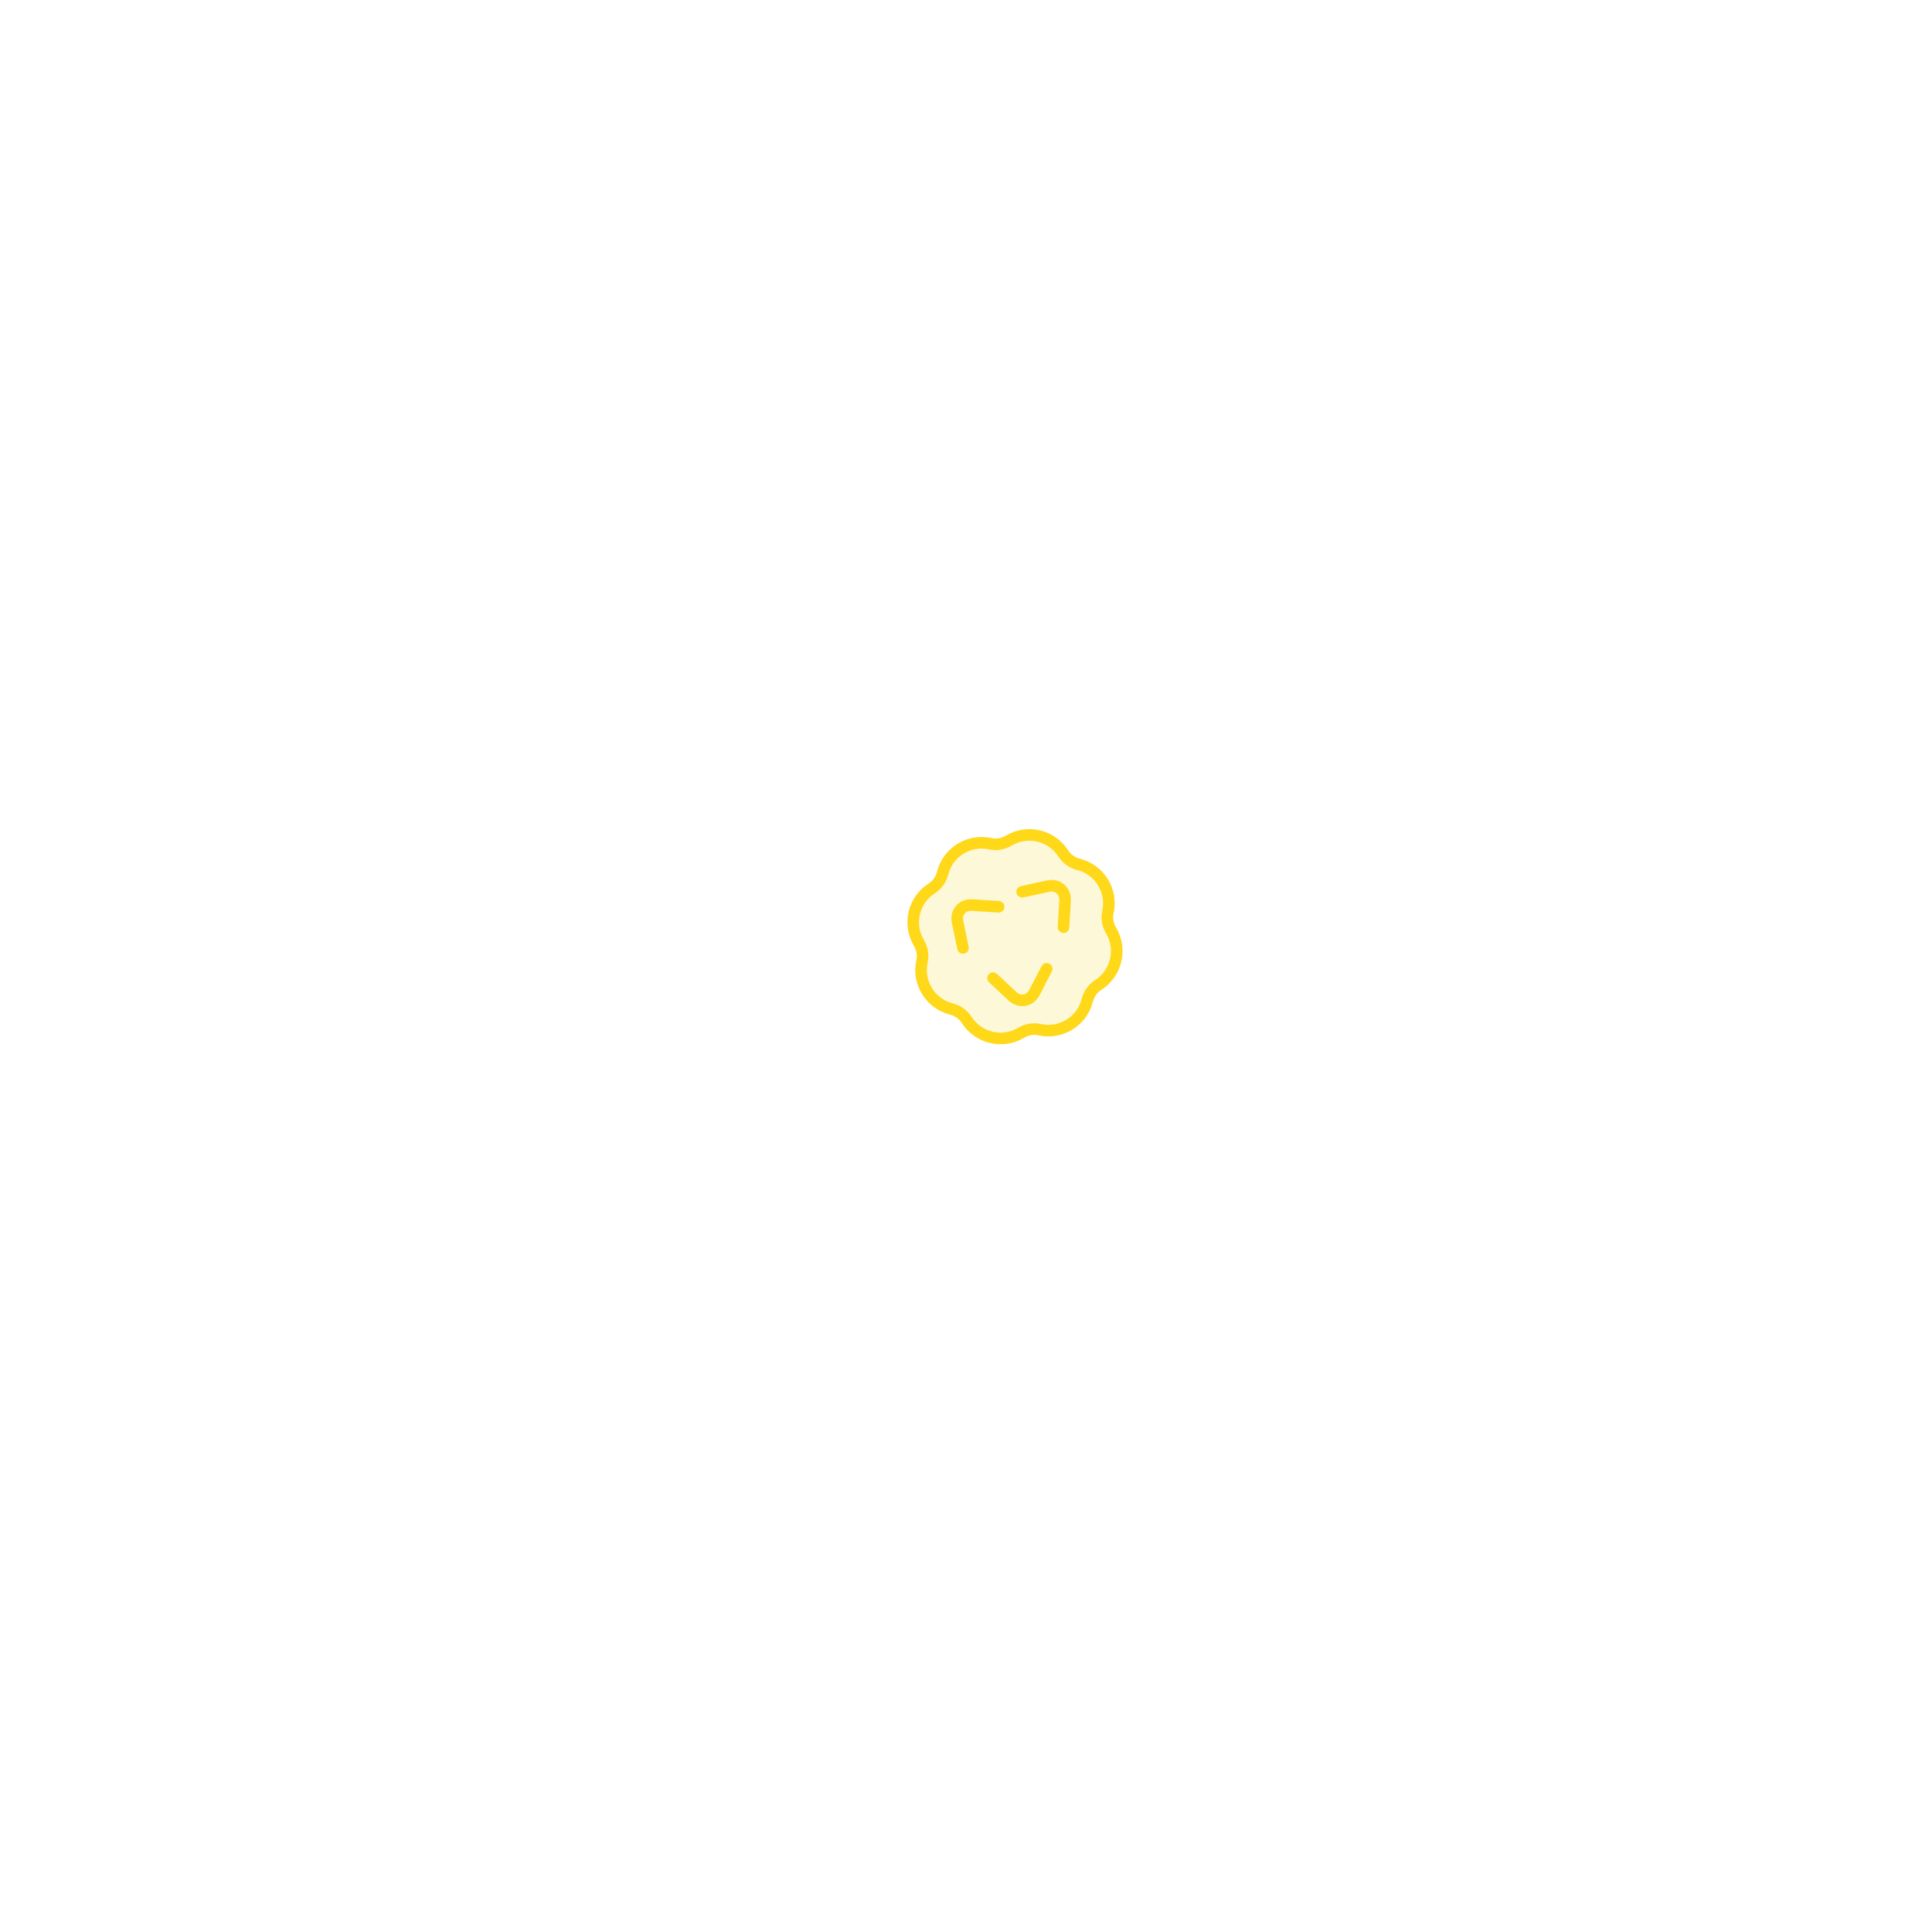
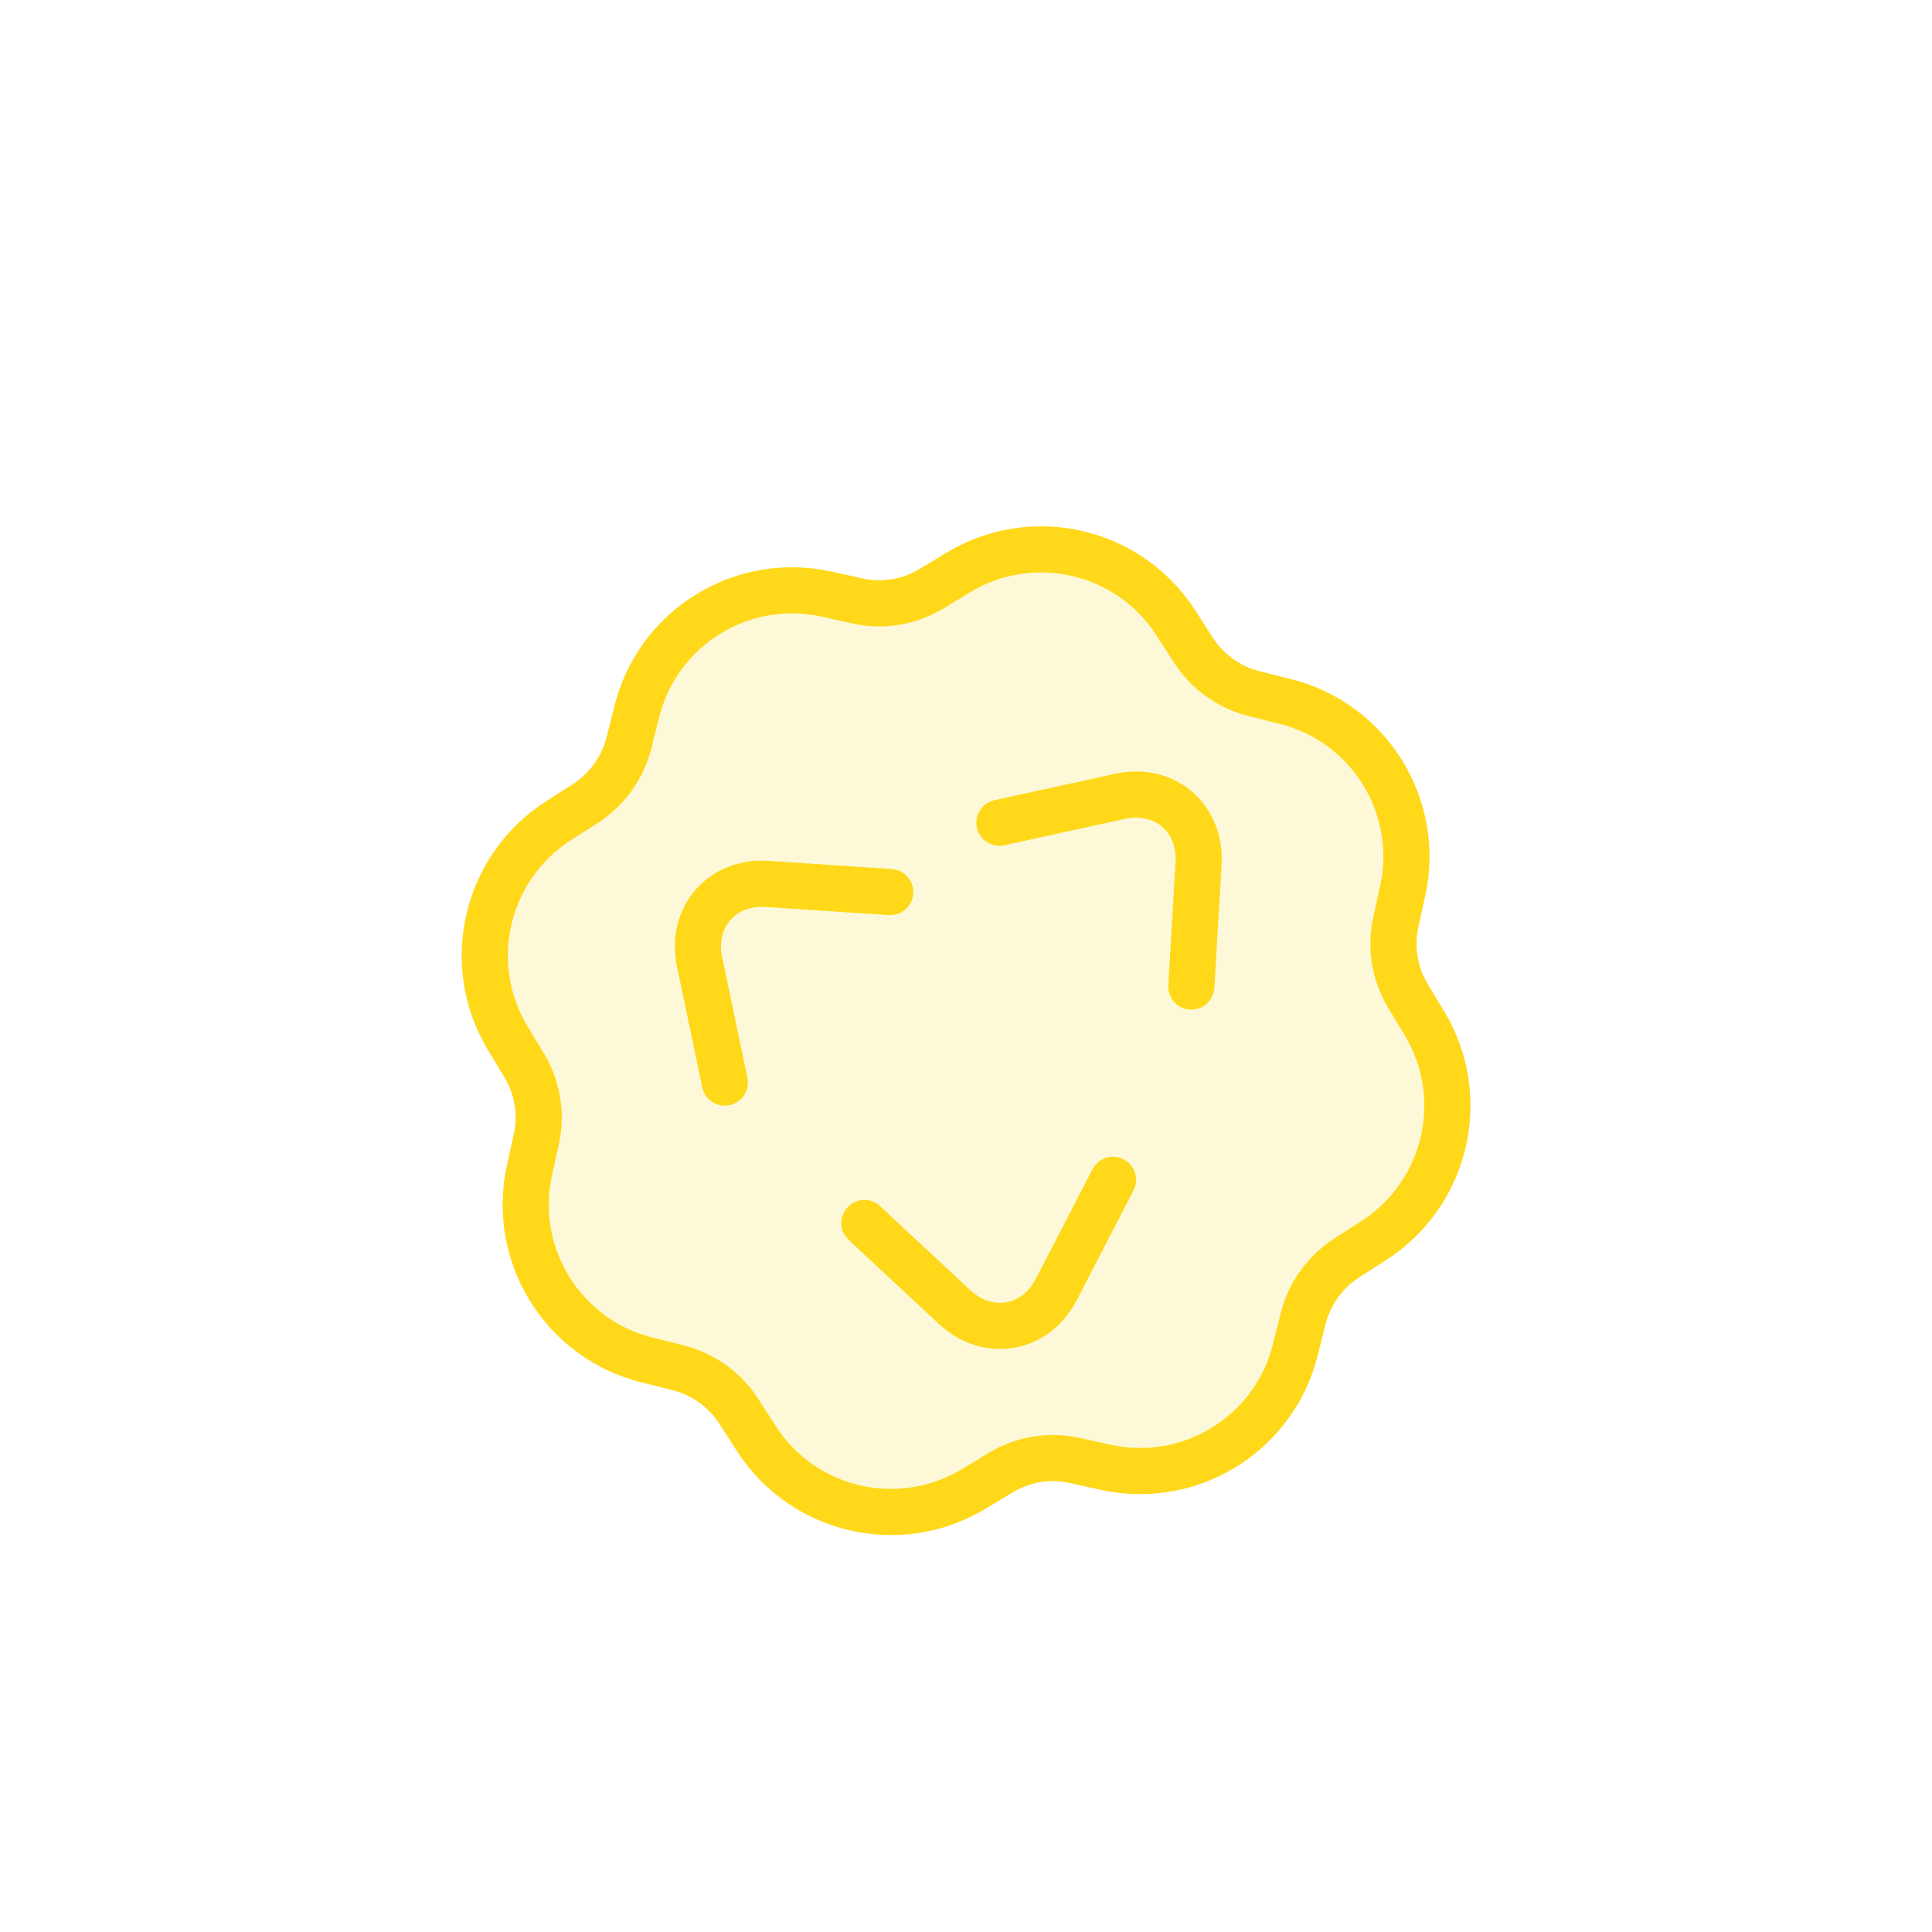
- <svg xmlns="http://www.w3.org/2000/svg" id="Layer_1" data-name="Layer 1" viewBox="0 0 500 500">
-   <path d="M275.16,220.86h0c.91,1.41,2.32,2.42,3.94,2.83h0c5.46,1.36,8.84,6.82,7.64,12.31h0c-.36,1.64-.08,3.35.79,4.79h0c2.89,4.82,1.43,11.07-3.3,14.11h0c-1.41.91-2.42,2.32-2.83,3.94h0c-1.36,5.46-6.82,8.84-12.31,7.64h0c-1.64-.36-3.35-.08-4.79.79h0c-4.82,2.89-11.07,1.43-14.11-3.3h0c-.91-1.41-2.32-2.42-3.94-2.83h0c-5.46-1.36-8.84-6.82-7.64-12.31h0c.36-1.64.08-3.35-.79-4.79h0c-2.89-4.82-1.43-11.07,3.3-14.11h0c1.41-.91,2.42-2.32,2.83-3.94h0c1.36-5.46,6.82-8.84,12.31-7.64h0c1.64.36,3.35.08,4.79-.79h0c4.82-2.89,11.07-1.43,14.11,3.3Z" fill="#fdf9d8" stroke="#ffd81a" stroke-linecap="round" stroke-miterlimit="10" stroke-width="3" />
-   <path d="M258.45,234.68l-6.86-.45c-2.54-.17-4.3,1.86-3.78,4.36l1.41,6.73" fill="#fdf9d8" stroke="#ffd81a" stroke-linecap="round" stroke-miterlimit="10" stroke-width="3" />
-   <path d="M257,253.15l5.04,4.69c1.86,1.74,4.51,1.28,5.68-.99l3.16-6.11" fill="#fdf9d8" stroke="#ffd81a" stroke-linecap="round" stroke-miterlimit="10" stroke-width="3" />
-   <path d="M275.24,239.95l.4-6.87c.15-2.54-1.9-4.29-4.38-3.75l-6.72,1.46" fill="#fdf9d8" stroke="#ffd81a" stroke-linecap="round" stroke-miterlimit="10" stroke-width="3" />
+ <svg xmlns="http://www.w3.org/2000/svg" id="Layer_1" data-name="Layer 1" viewBox="0 0 125.57 125.57">
+   <path d="M76.43,40.49l1.13,1.76c.91,1.41,2.32,2.42,3.94,2.83l2.03.51c5.46,1.36,8.84,6.82,7.64,12.31l-.45,2.04c-.36,1.64-.08,3.35.79,4.79l1.08,1.79c2.89,4.82,1.43,11.07-3.3,14.11l-1.76,1.13c-1.41.91-2.42,2.32-2.83,3.94l-.51,2.03c-1.36,5.46-6.82,8.84-12.31,7.64l-2.04-.45c-1.64-.36-3.35-.08-4.79.79l-1.79,1.08c-4.82,2.89-11.07,1.43-14.11-3.3l-1.13-1.76c-.91-1.41-2.32-2.42-3.94-2.83l-2.03-.51c-5.46-1.36-8.84-6.82-7.64-12.31l.45-2.04c.36-1.64.08-3.35-.79-4.79l-1.08-1.79c-2.89-4.82-1.43-11.07,3.3-14.11l1.76-1.13c1.41-.91,2.42-2.32,2.83-3.94l.51-2.03c1.36-5.46,6.82-8.84,12.31-7.64l2.04.45c1.64.36,3.35.08,4.79-.79l1.79-1.08c4.82-2.89,11.07-1.43,14.11,3.3Z" fill="#fdf9d8" stroke="#ffd81a" stroke-linecap="round" stroke-miterlimit="10" stroke-width="3" />
+   <path d="M57.86,57.98l-7.99-.53c-2.96-.2-5.01,2.17-4.4,5.07l1.64,7.84" fill="#fdf9d8" stroke="#ffd81a" stroke-linecap="round" stroke-miterlimit="10" stroke-width="3" />
+   <path d="M56.18,79.49l5.86,5.46c2.17,2.02,5.26,1.49,6.62-1.15l3.68-7.12" fill="#fdf9d8" stroke="#ffd81a" stroke-linecap="round" stroke-miterlimit="10" stroke-width="3" />
+   <path d="M77.43,64.12l.47-8c.17-2.96-2.21-5-5.11-4.36l-7.83,1.71" fill="#fdf9d8" stroke="#ffd81a" stroke-linecap="round" stroke-miterlimit="10" stroke-width="3" />
</svg>
